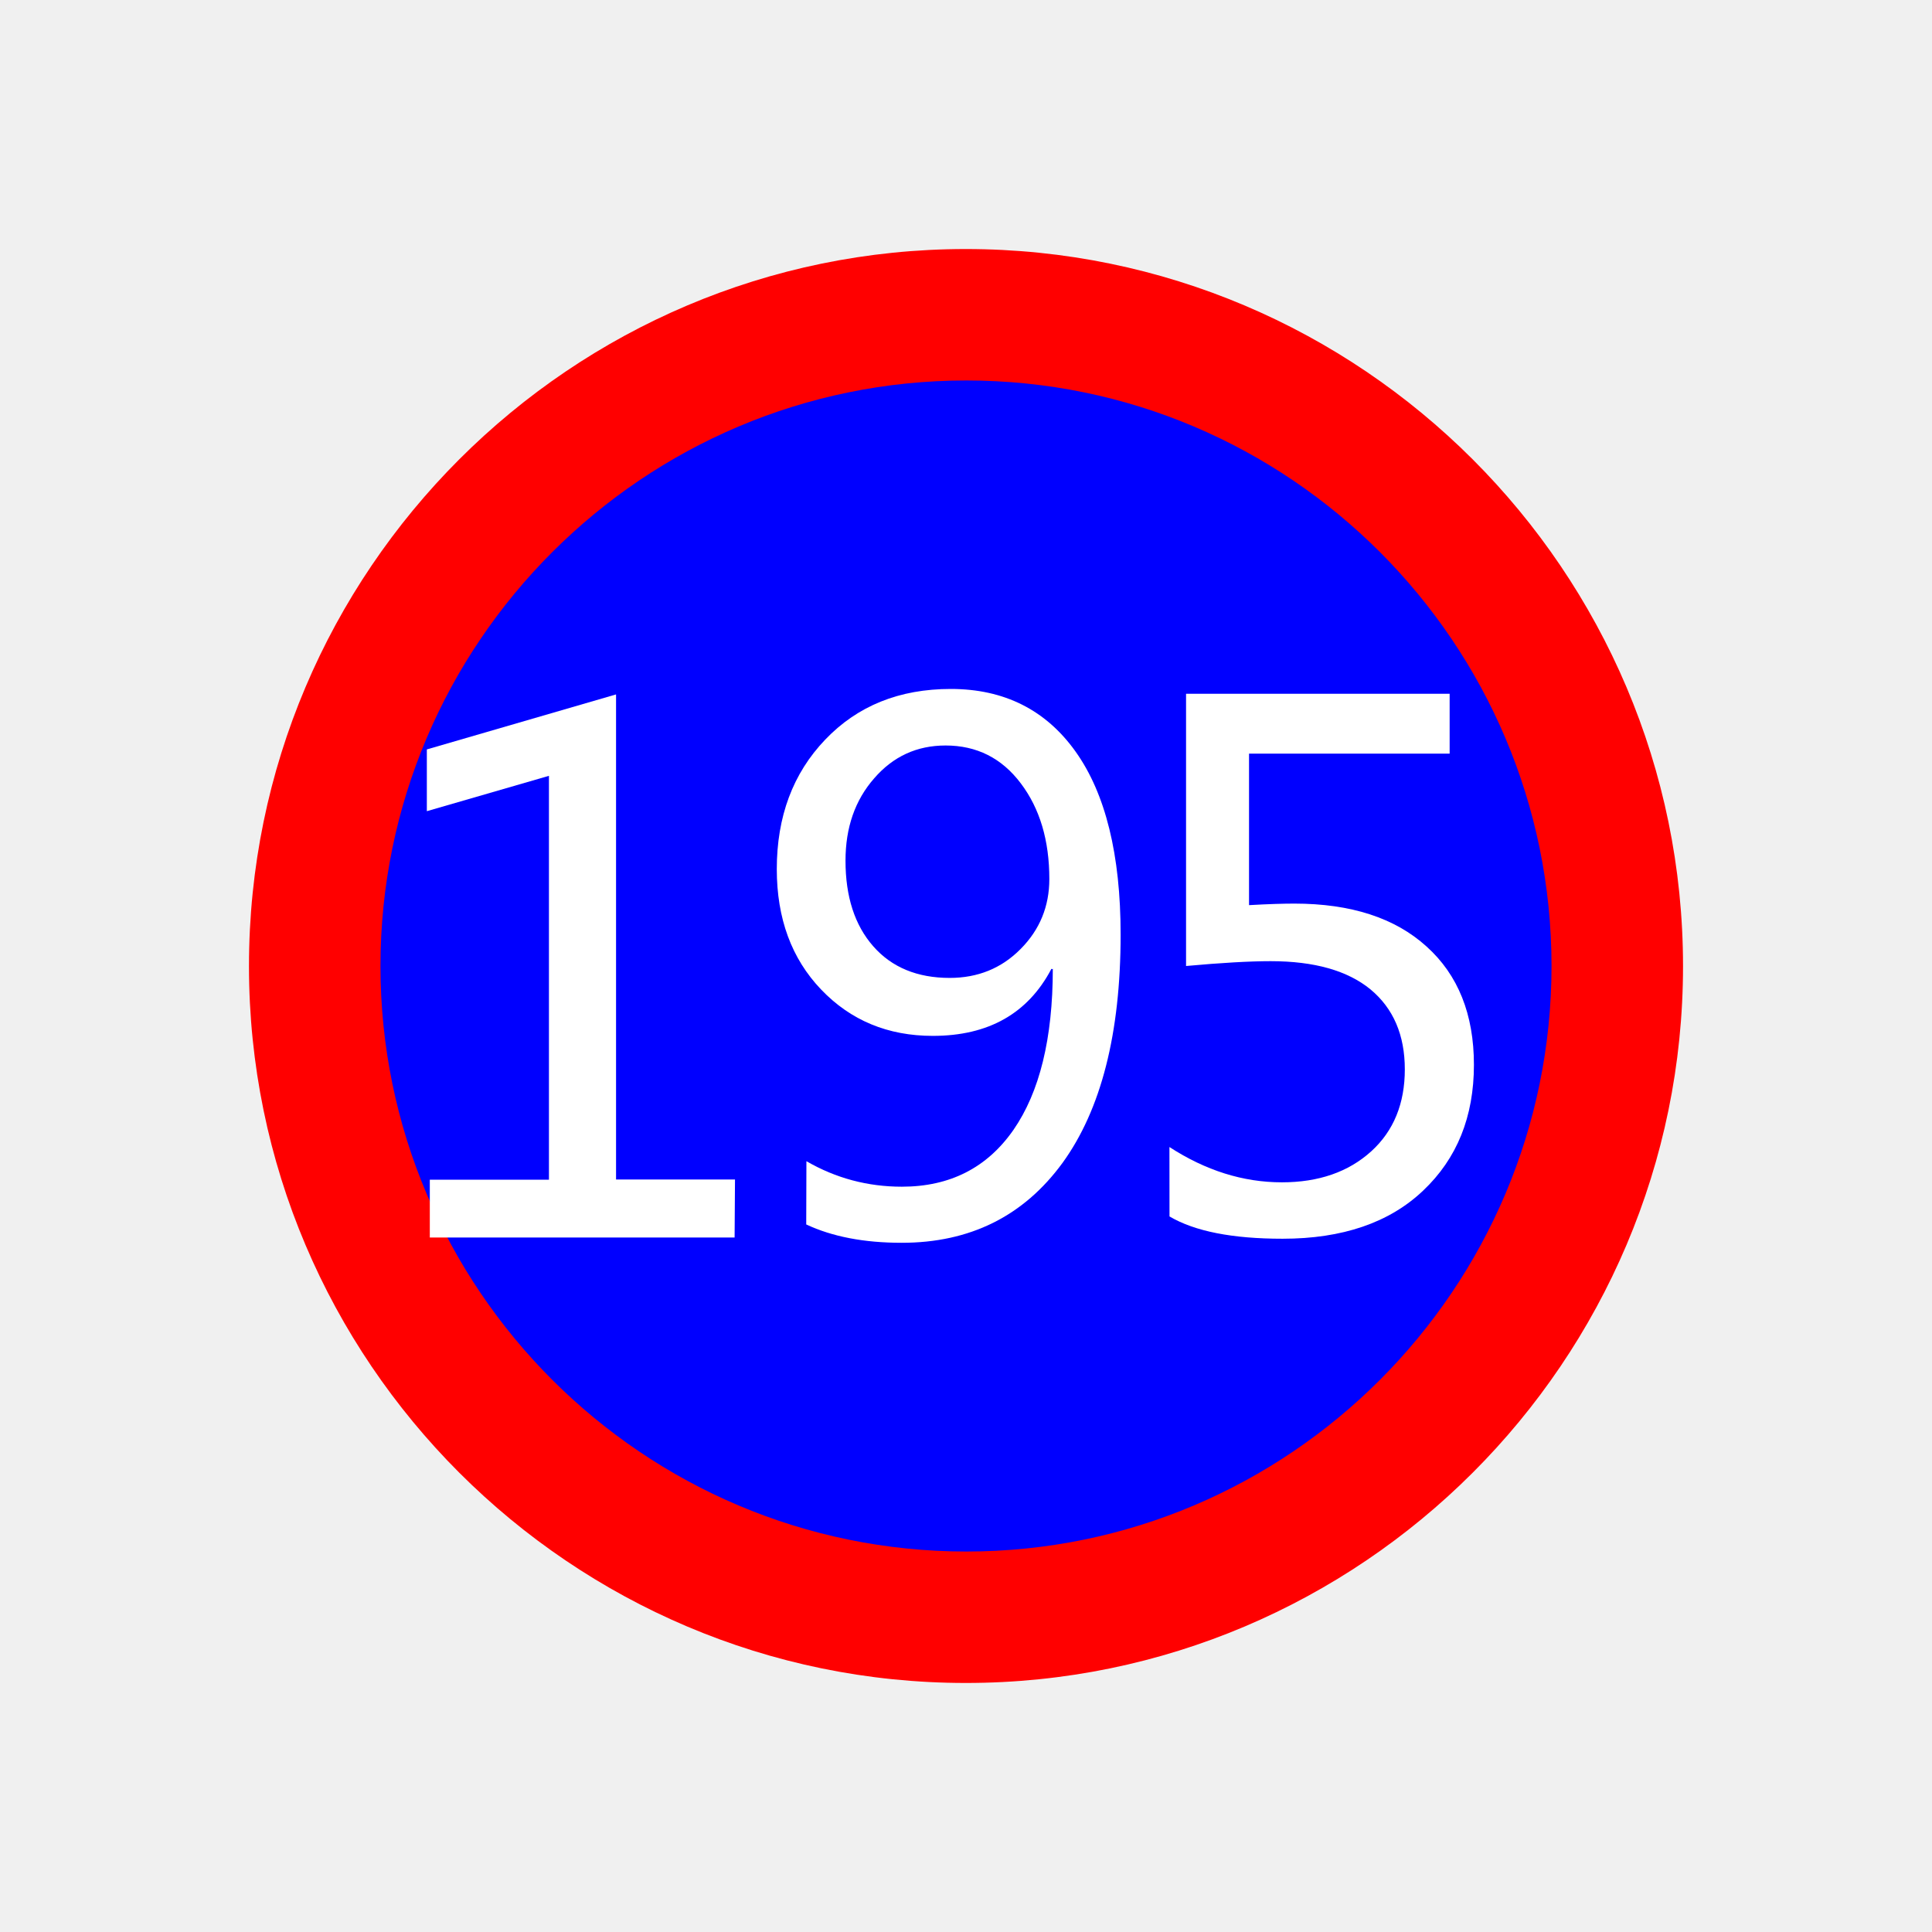
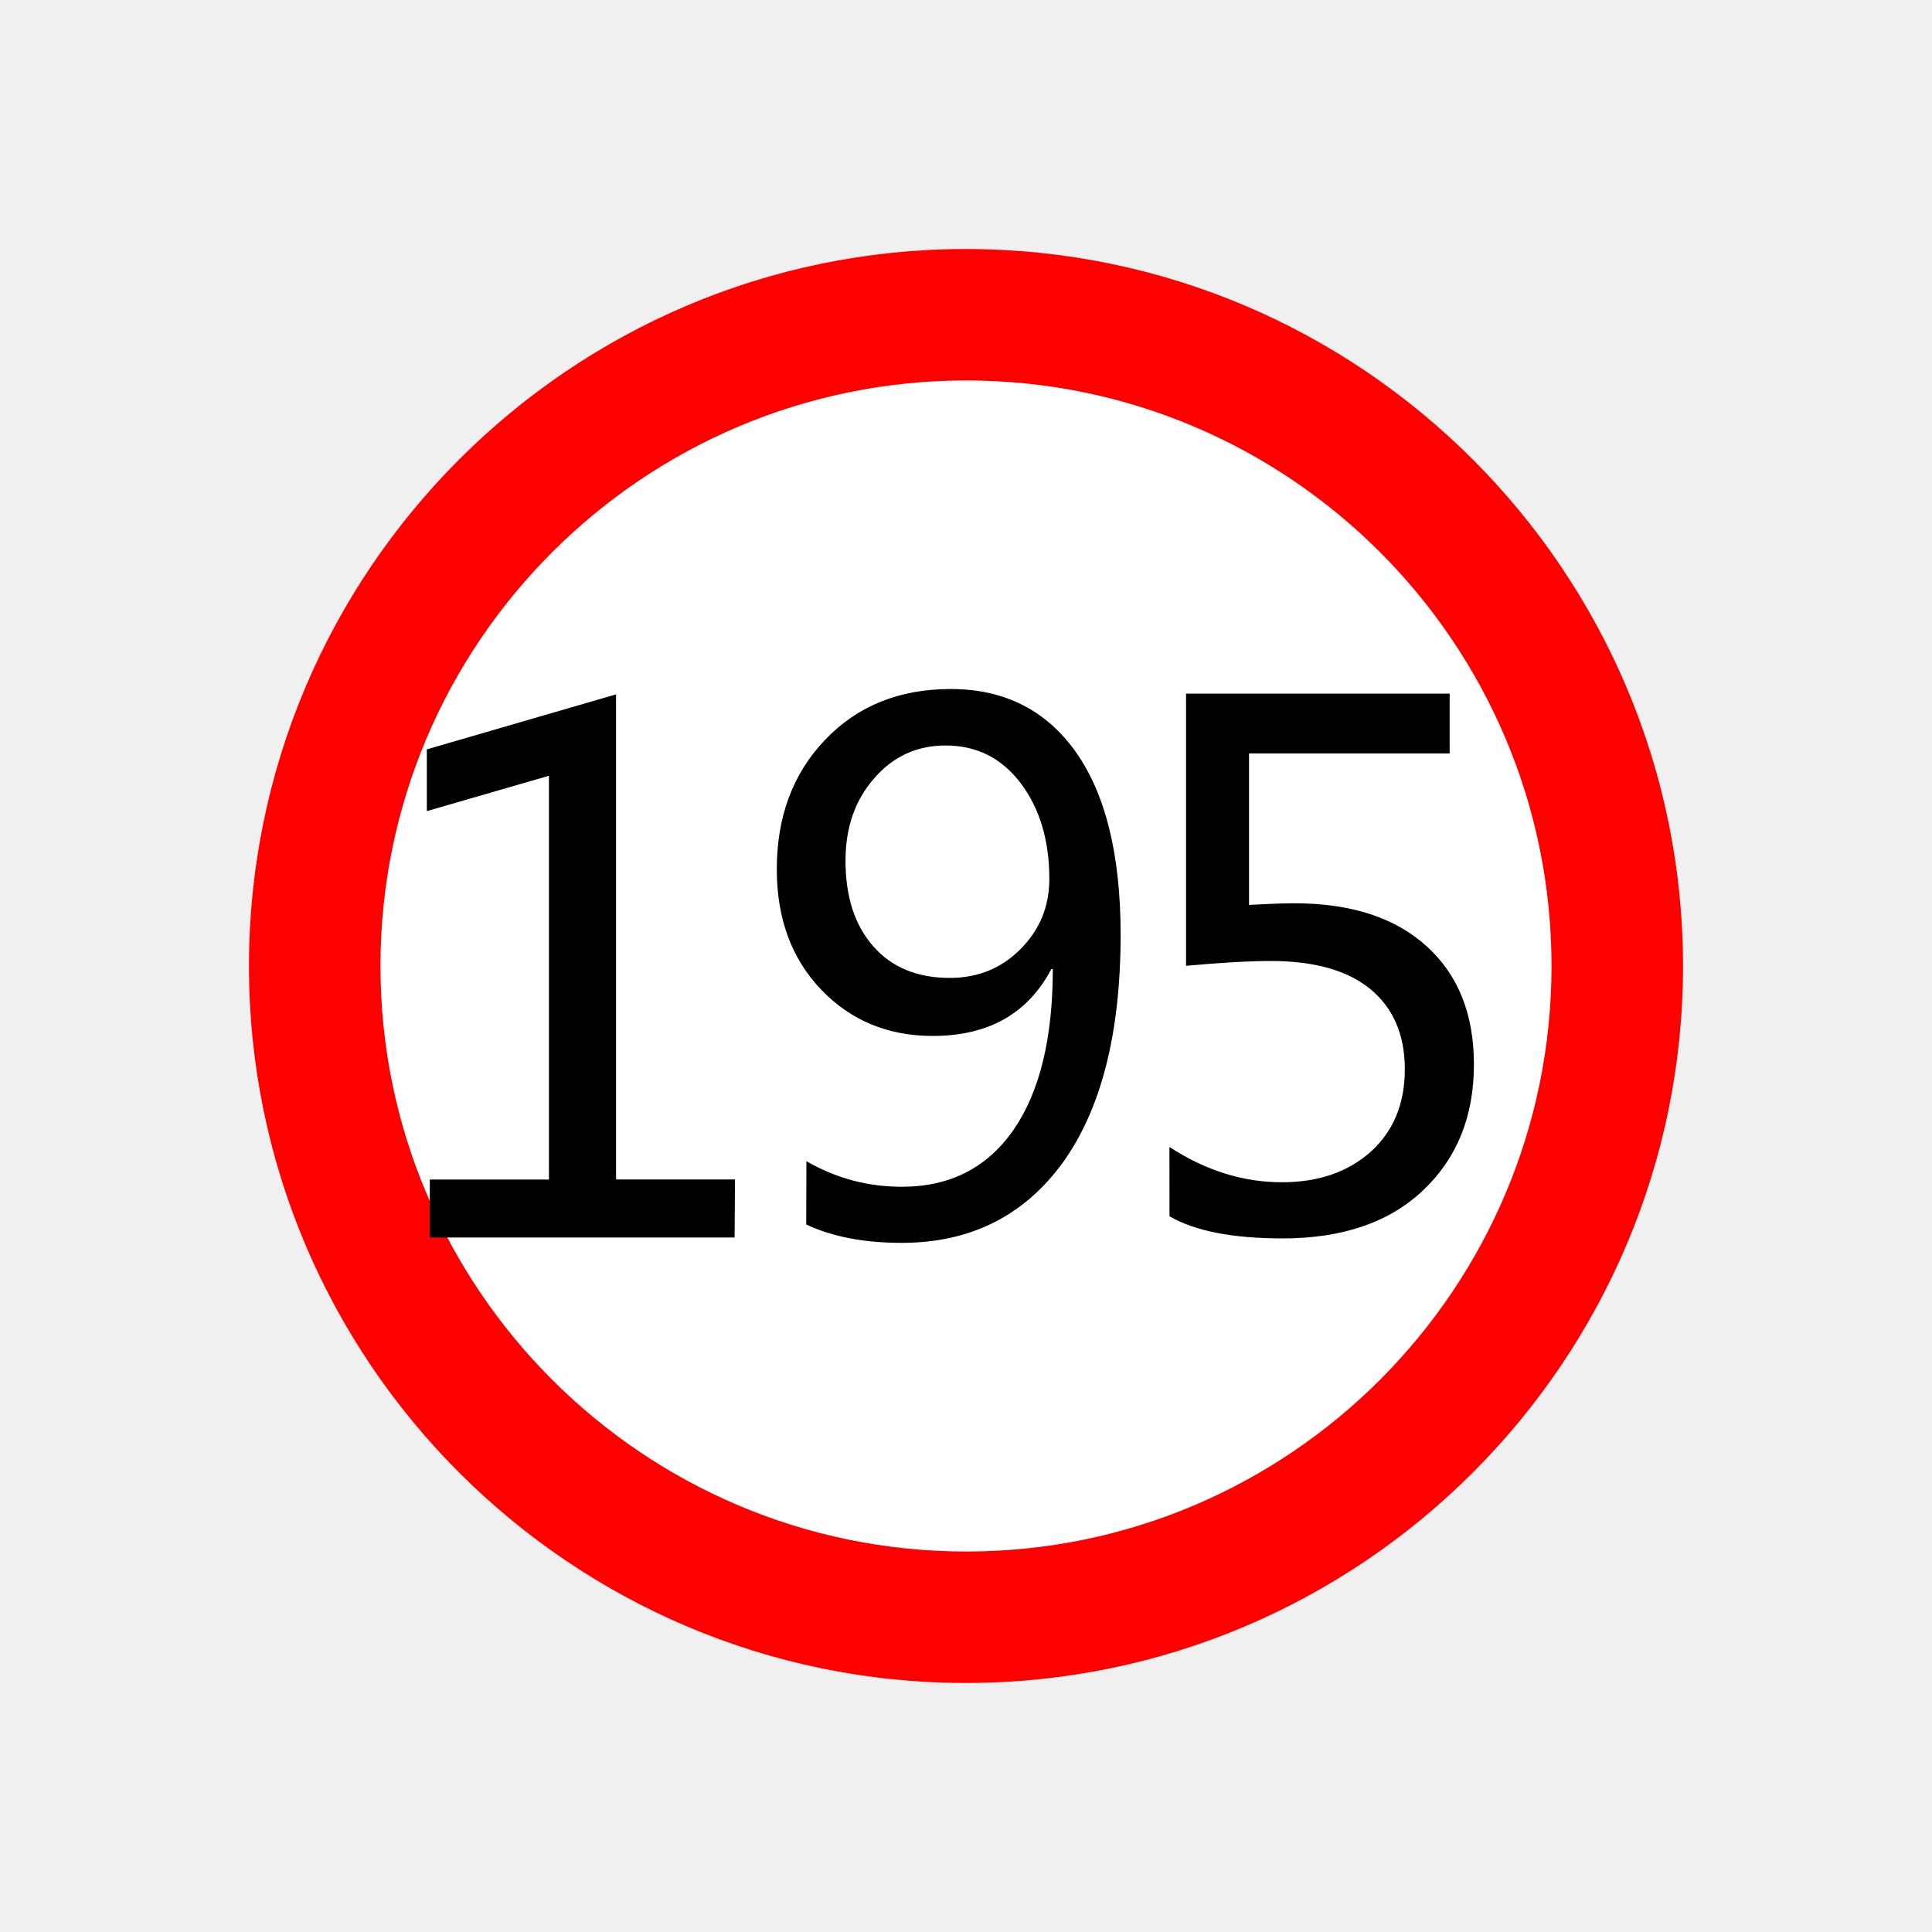
<svg xmlns="http://www.w3.org/2000/svg" version="1.1" id="svg2203" x="0px" y="0px" width="30px" height="30px" viewBox="0 0 30 30" enable-background="new 0 0 30 30" xml:space="preserve">
  <g>
    <path id="path14" fill="#FF0000" d="M3.866,15.002c0,6.136,4.999,11.131,11.131,11.131c6.14,0,11.137-4.996,11.137-11.131   c0-6.139-4.999-11.135-11.137-11.135C8.863,3.867,3.866,8.864,3.866,15.002z" />
-     <path id="path14_1_" fill="#0000FF" d="M5.908,15c0,5.013,4.08,9.092,9.097,9.092c5.014,0,9.087-4.08,9.087-9.092   c0-5.014-4.073-9.092-9.087-9.092C9.987,5.908,5.908,9.987,5.908,15z" />
-     <path fill="#FFFFFF" d="M11.407,19.216H6.674v-0.898h1.85v-6.271l-1.896,0.549v-0.959l2.938-0.854v7.532h1.847L11.407,19.216   L11.407,19.216z" />
+     <path id="path14_1_" fill="#FFFFFF" d="M5.908,15c0,5.013,4.08,9.092,9.097,9.092c5.014,0,9.087-4.08,9.087-9.092   c0-5.014-4.073-9.092-9.087-9.092C9.987,5.908,5.908,9.987,5.908,15z" />
+     <path d="M11.407,19.216H6.674v-0.9h1.85v-6.27l-1.896,0.549v-0.959l2.938-0.854v7.532h1.847L11.407,19.216L11.407,19.216z" />
    <g>
-       <path fill="#FFFFFF" d="M18.159,17.811c0.559,0.363,1.141,0.548,1.746,0.548c0.57,0,1.032-0.16,1.386-0.48    c0.351-0.318,0.523-0.746,0.523-1.273c0-0.534-0.178-0.947-0.531-1.241c-0.356-0.293-0.873-0.44-1.553-0.44    c-0.323,0-0.765,0.025-1.313,0.075v-4.227h4.093v0.929h-3.115v2.353c0.313-0.018,0.546-0.024,0.704-0.024    c0.877,0,1.563,0.222,2.052,0.666c0.491,0.441,0.736,1.056,0.736,1.837c0,0.806-0.263,1.457-0.79,1.955    c-0.523,0.497-1.253,0.746-2.181,0.746c-0.777,0-1.362-0.114-1.756-0.346L18.159,17.811L18.159,17.811z" />
+       <path d="M18.159,17.81c0.559,0.365,1.141,0.548,1.746,0.548c0.57,0,1.032-0.16,1.386-0.48c0.351-0.32,0.523-0.746,0.523-1.275    c0-0.534-0.178-0.947-0.531-1.241c-0.356-0.293-0.873-0.44-1.553-0.44c-0.323,0-0.765,0.025-1.313,0.075V10.77h4.093v0.929h-3.115    v2.353c0.313-0.018,0.546-0.026,0.704-0.026c0.877,0,1.563,0.222,2.052,0.666c0.491,0.443,0.736,1.056,0.736,1.837    c0,0.806-0.263,1.457-0.79,1.955c-0.523,0.497-1.253,0.746-2.181,0.746c-0.777,0-1.362-0.114-1.756-0.344L18.159,17.81    L18.159,17.81z" />
    </g>
-     <path fill="#FFFFFF" d="M12.522,18.031c0.458,0.265,0.953,0.396,1.482,0.396c0.745,0,1.322-0.293,1.732-0.881   c0.407-0.587,0.612-1.421,0.612-2.503c-0.007,0.007-0.014,0.007-0.021,0c-0.365,0.695-0.979,1.042-1.842,1.042   c-0.698,0-1.276-0.24-1.735-0.72s-0.688-1.104-0.688-1.869c0-0.816,0.25-1.487,0.752-2.011c0.501-0.525,1.151-0.787,1.95-0.787   c0.827,0,1.477,0.325,1.939,0.975c0.463,0.65,0.698,1.598,0.698,2.839c0,1.536-0.304,2.72-0.902,3.545   c-0.604,0.827-1.437,1.241-2.498,1.241c-0.583,0-1.078-0.095-1.482-0.285L12.522,18.031L12.522,18.031z" />
-     <path fill="#0000FF" d="M13.129,13.364c0,0.559,0.143,1.002,0.43,1.329c0.287,0.328,0.685,0.492,1.188,0.492   c0.437,0,0.804-0.149,1.101-0.449c0.297-0.299,0.446-0.661,0.446-1.087c0-0.6-0.148-1.095-0.443-1.485   c-0.296-0.393-0.685-0.588-1.168-0.588c-0.446,0-0.815,0.17-1.109,0.51C13.276,12.426,13.129,12.852,13.129,13.364z" />
+     <path d="M12.522,18.031c0.458,0.265,0.953,0.397,1.482,0.397c0.745,0,1.322-0.293,1.732-0.881c0.407-0.587,0.612-1.421,0.612-2.503   c-0.007,0.007-0.014,0.007-0.021,0c-0.365,0.695-0.979,1.042-1.842,1.042c-0.698,0-1.276-0.24-1.735-0.72   c-0.459-0.48-0.688-1.103-0.688-1.869c0-0.816,0.25-1.487,0.752-2.011c0.501-0.525,1.151-0.787,1.95-0.787   c0.827,0,1.477,0.325,1.939,0.975c0.462,0.65,0.698,1.596,0.698,2.839c0,1.536-0.304,2.718-0.902,3.545   c-0.604,0.827-1.437,1.241-2.498,1.241c-0.583,0-1.078-0.095-1.482-0.285L12.522,18.031L12.522,18.031z" />
+     <path fill="#FFFFFF" d="M13.129,13.364c0,0.559,0.143,1.002,0.43,1.329c0.287,0.328,0.685,0.492,1.188,0.492   c0.437,0,0.804-0.149,1.101-0.449c0.297-0.299,0.446-0.661,0.446-1.087c0-0.598-0.148-1.093-0.443-1.485   c-0.296-0.393-0.685-0.588-1.168-0.588c-0.446,0-0.815,0.17-1.109,0.51C13.276,12.426,13.129,12.852,13.129,13.364z" />
  </g>
</svg>
